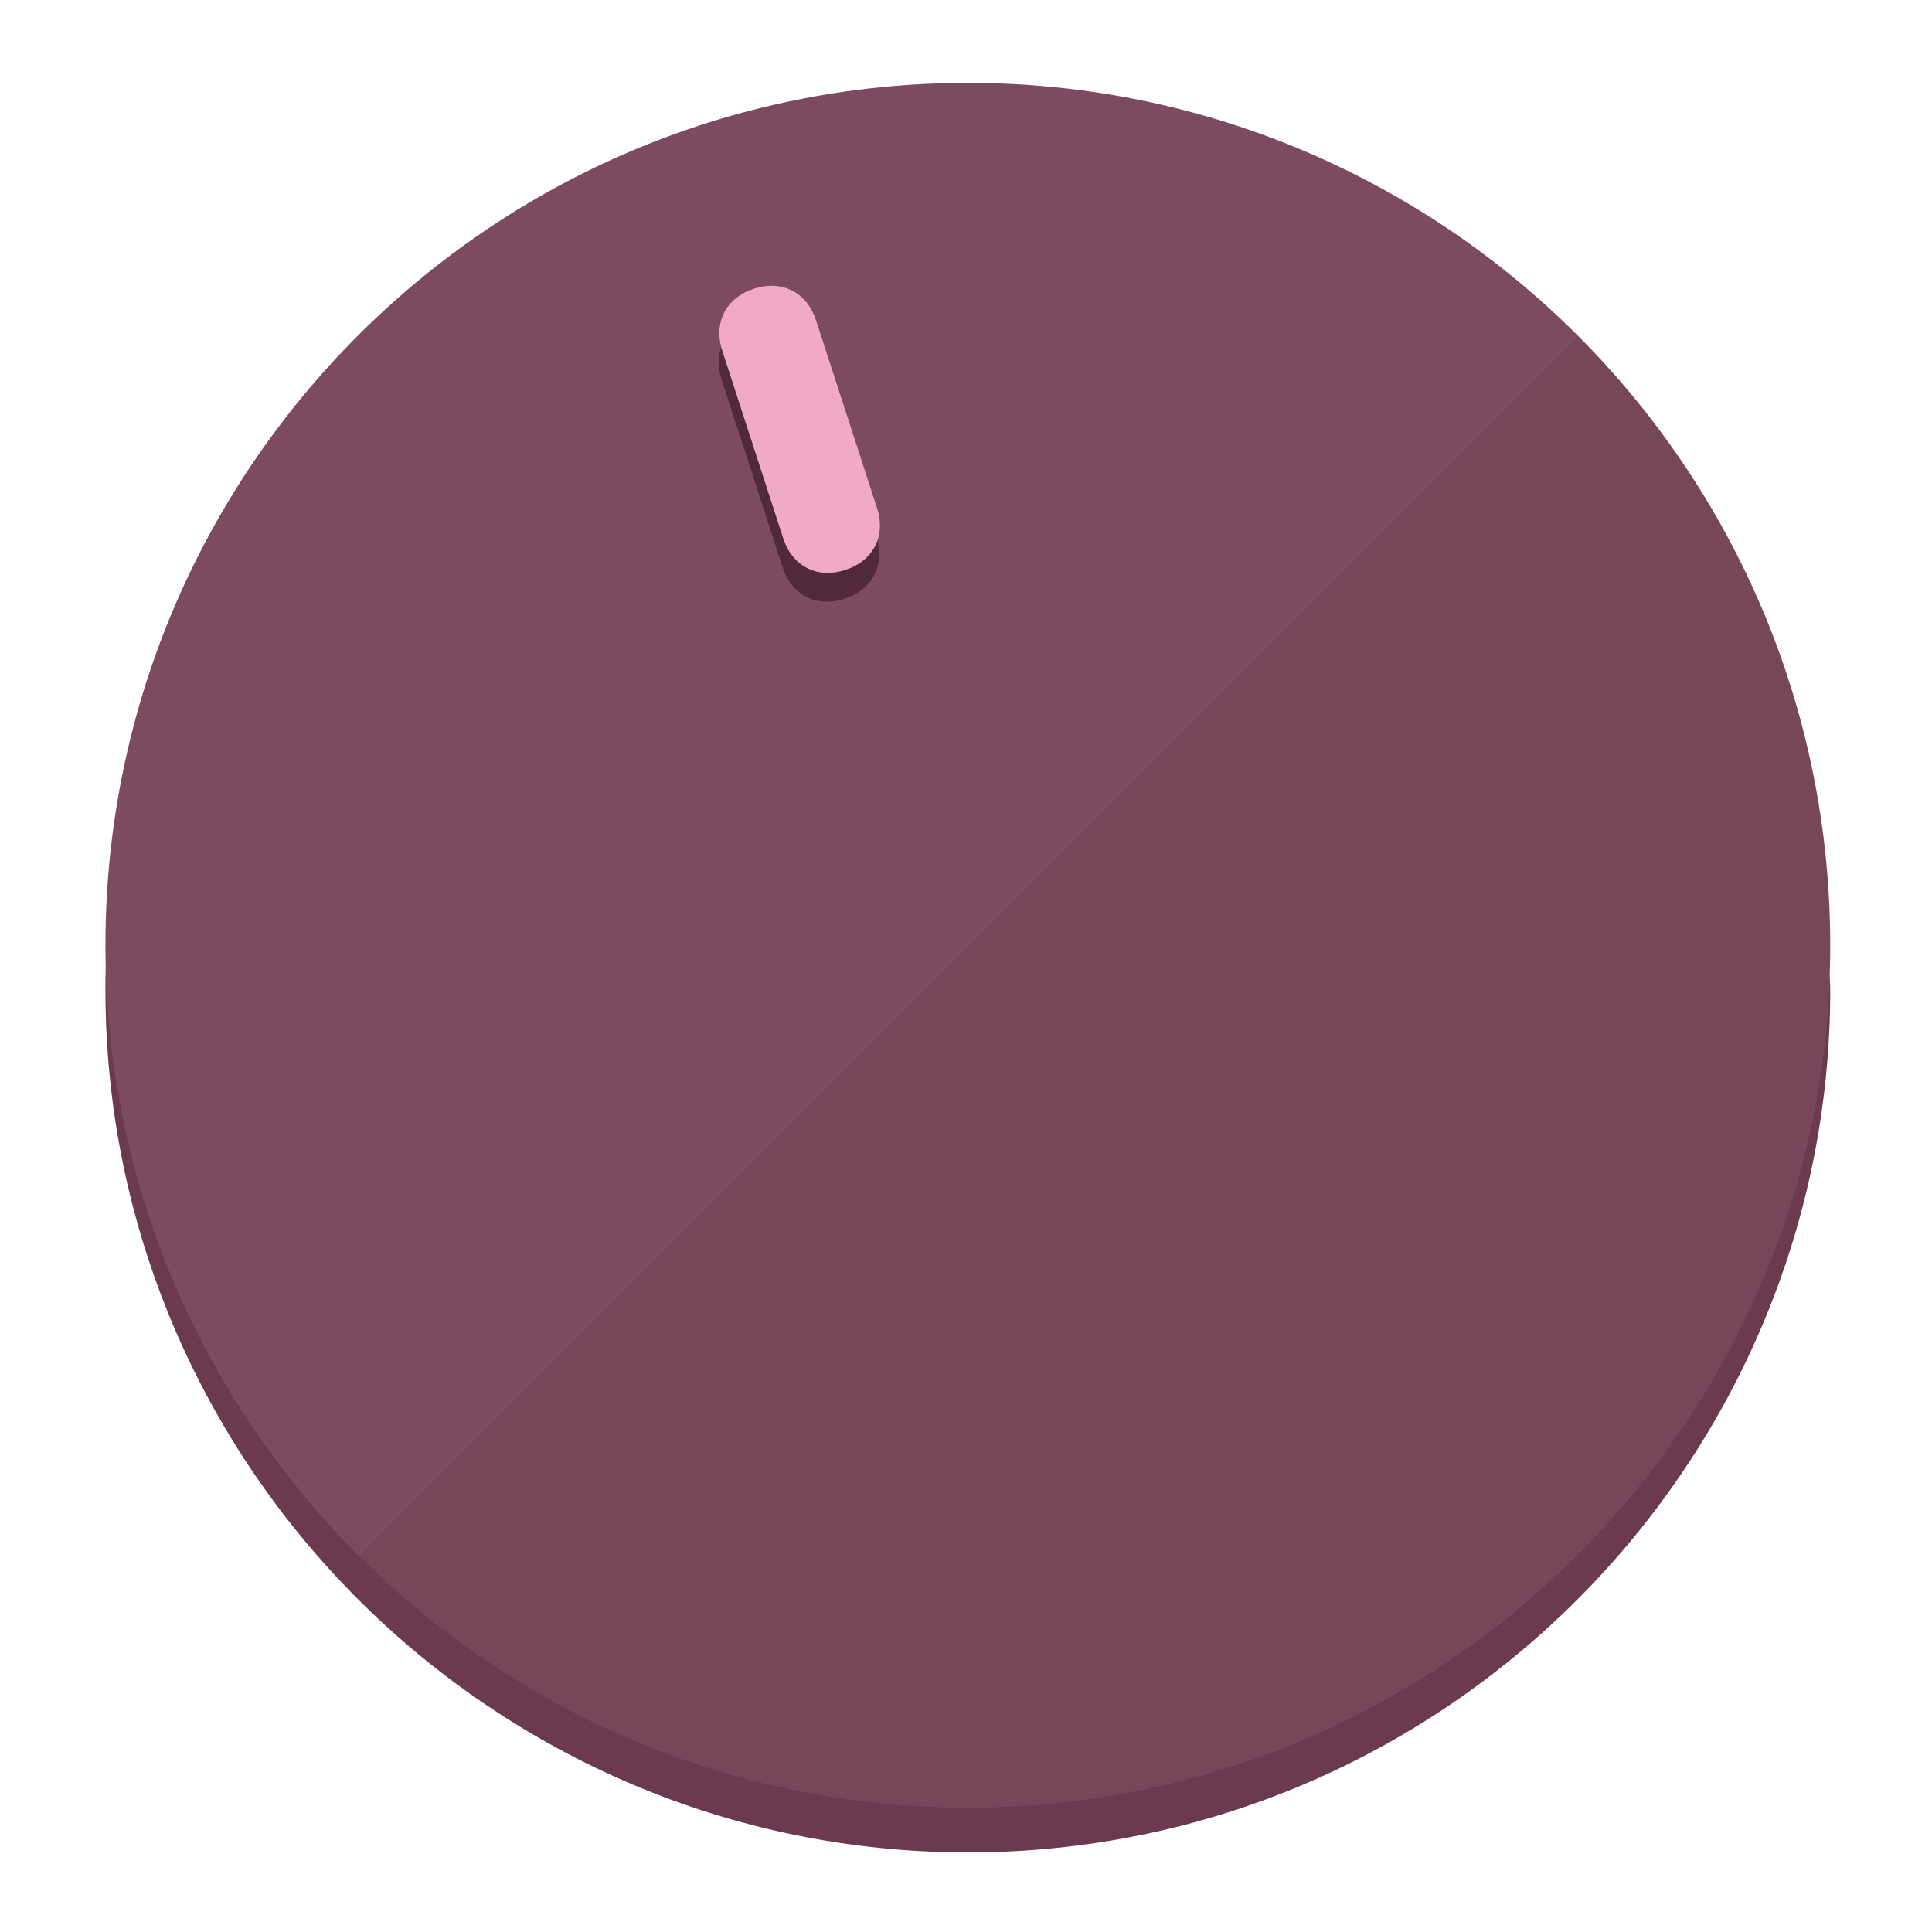
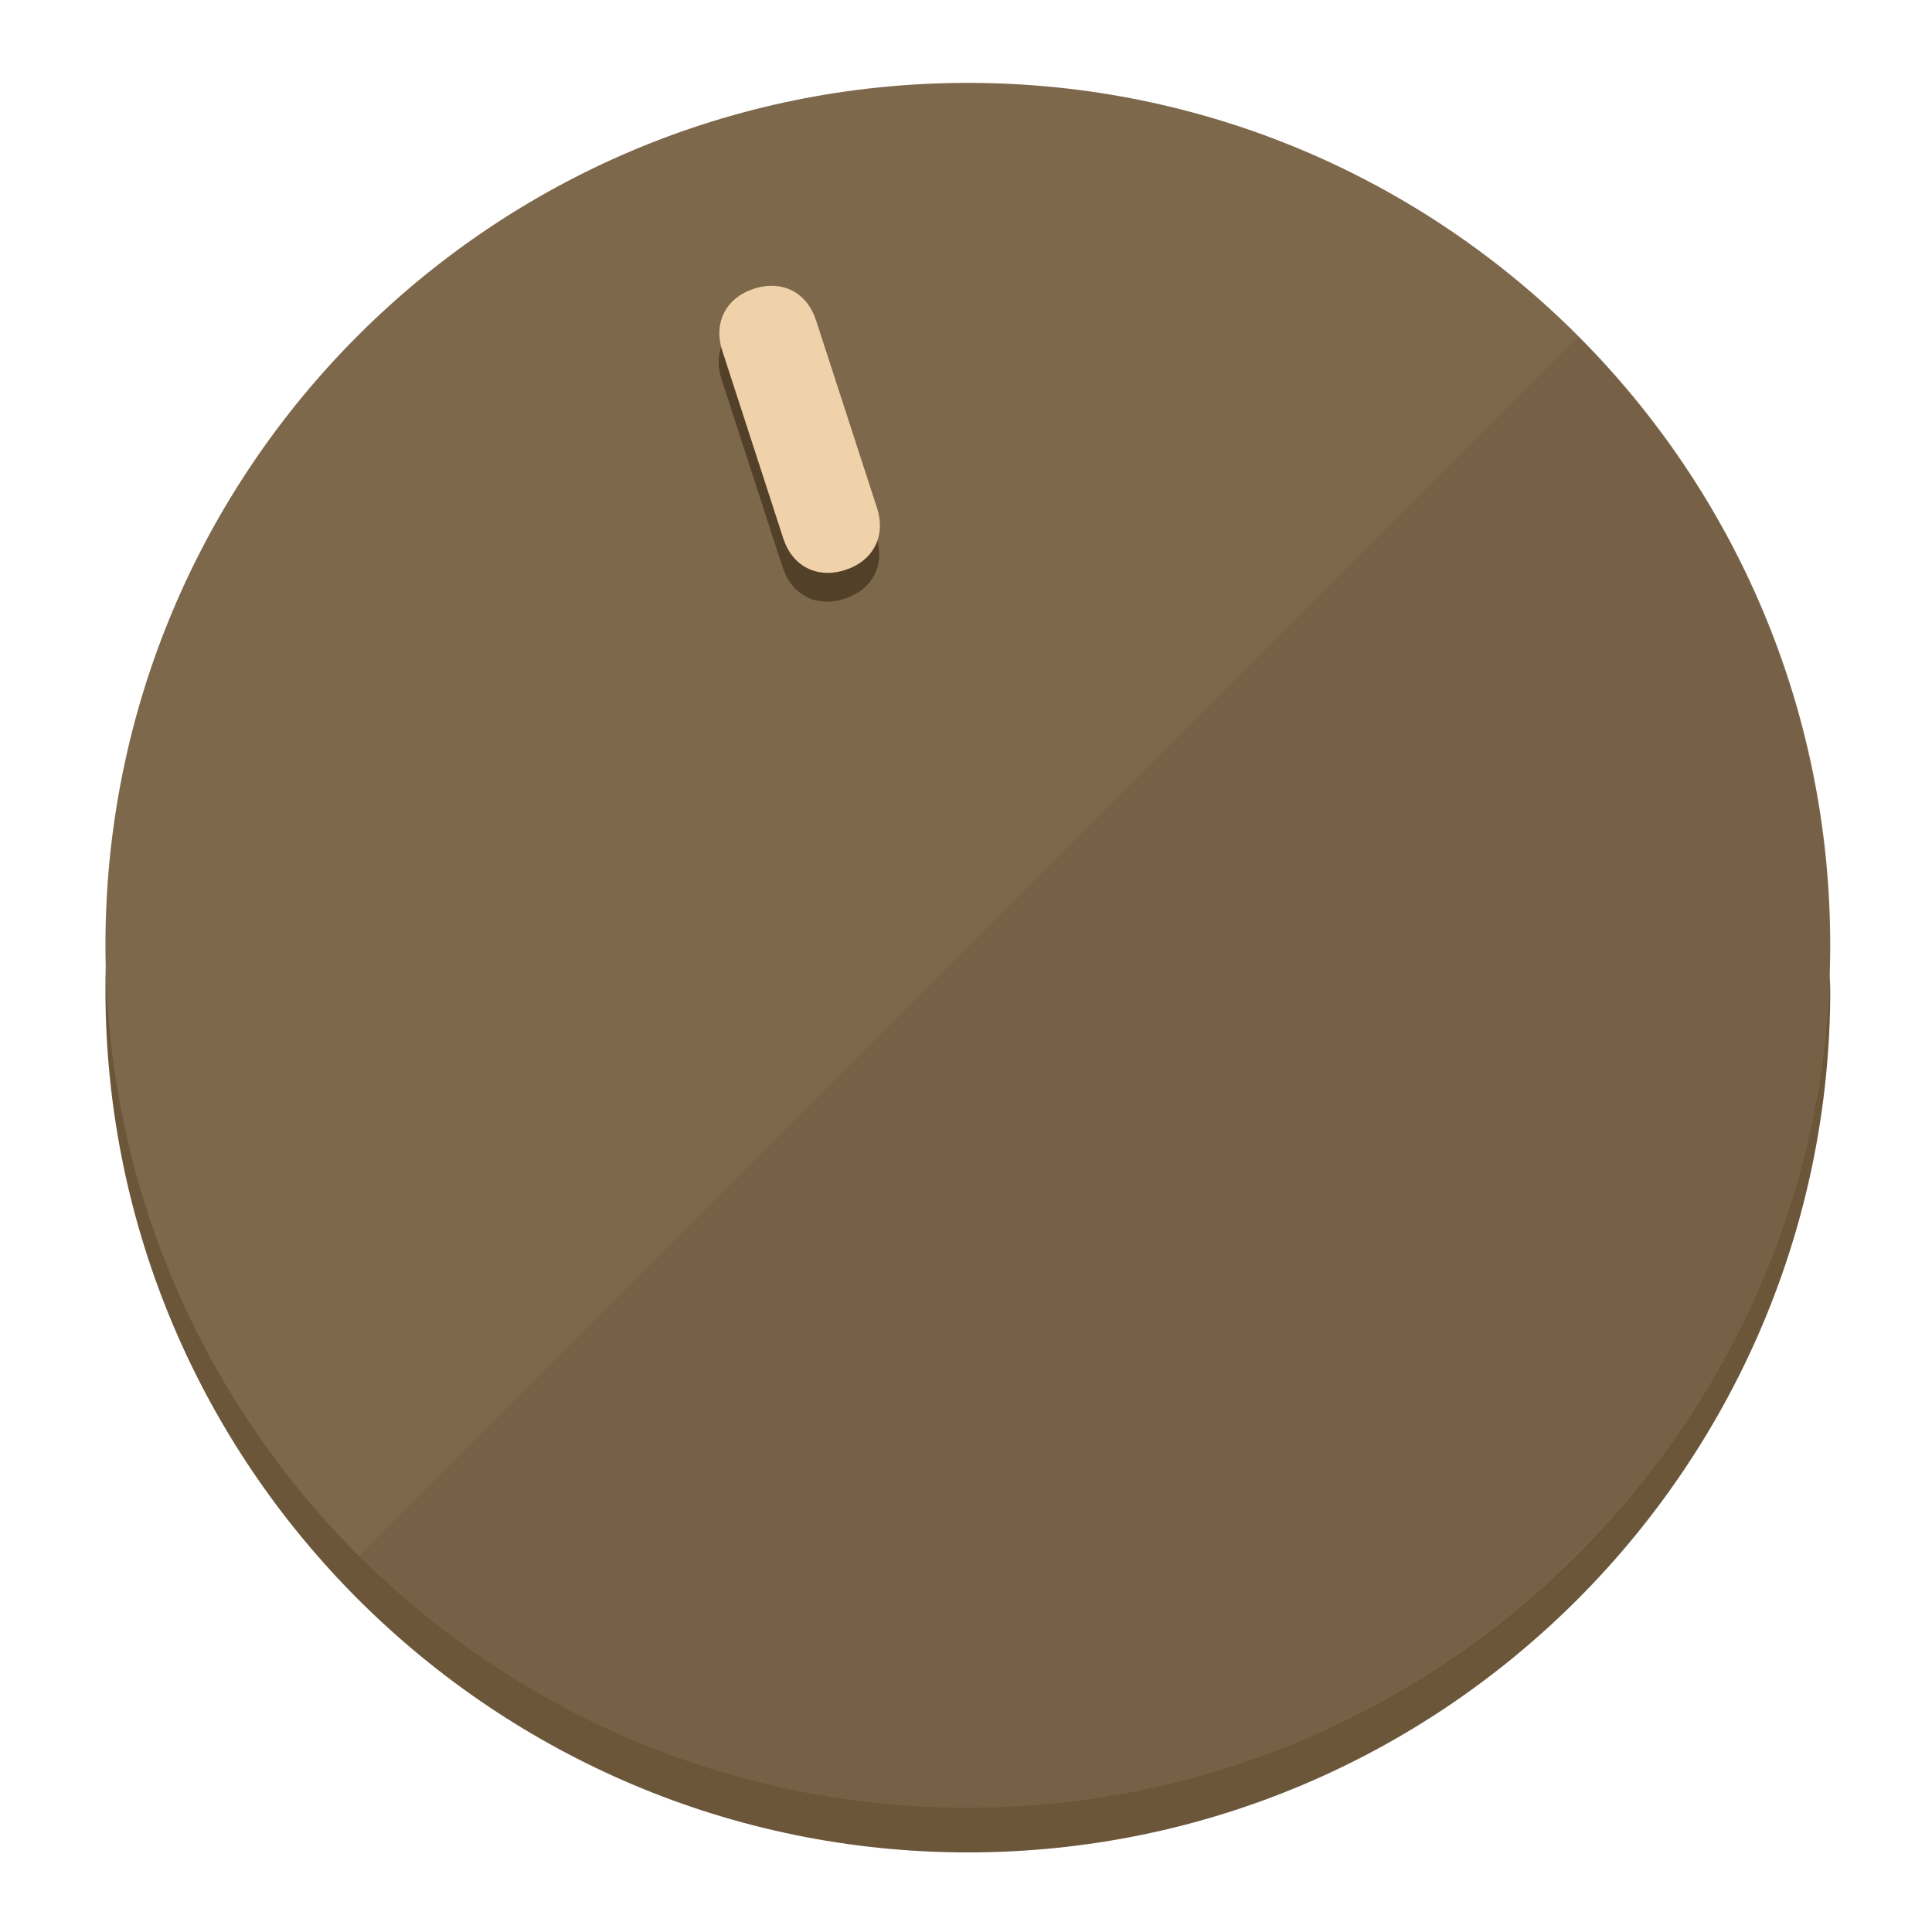
<svg xmlns="http://www.w3.org/2000/svg" height="120px" width="120px" version="1.1" id="Layer_1" viewBox="0 0 496.8 496.8" xml:space="preserve">
  <defs id="defs23" />
  <g id="g3158">
-     <path style="display:inline;fill:#6B3A4F;fill-opacity:1;stroke-width:1.584" d="m 248.875,445.92 c 116.582,0 212.89,-91.238 220.493,-205.286 0,5.069 1.267,8.87 1.267,13.939 0,121.651 -98.842,221.76 -221.76,221.76 -121.651,0 -221.76,-98.842 -221.76,-221.76 0,-5.069 0,-8.87 1.267,-13.939 7.603,114.048 103.91,205.286 220.493,205.286 z" id="path8" />
-     <circle style="display:inline;fill:#7D4B60;fill-opacity:1;stroke-width:1.584" cx="248.875" cy="243.071" r="221.76" id="circle12" />
-     <path style="display:inline;fill:#52293A;fill-opacity:0.154;stroke-width:1.587" d="m 405.744,86.606 c 86.308,86.308 86.308,227.193 0,313.5 -86.308,86.308 -227.193,86.308 -313.5,0" id="path14" />
+     <path style="display:inline;fill:#6B563A;fill-opacity:1;stroke-width:1.584" d="m 248.875,445.92 c 116.582,0 212.89,-91.238 220.493,-205.286 0,5.069 1.267,8.87 1.267,13.939 0,121.651 -98.842,221.76 -221.76,221.76 -121.651,0 -221.76,-98.842 -221.76,-221.76 0,-5.069 0,-8.87 1.267,-13.939 7.603,114.048 103.91,205.286 220.493,205.286 z" id="path8" />
+     <circle style="display:inline;fill:#7D684B;fill-opacity:1;stroke-width:1.584" cx="248.875" cy="243.071" r="221.76" id="circle12" />
+     <path style="display:inline;fill:#524029;fill-opacity:0.154;stroke-width:1.587" d="m 405.744,86.606 c 86.308,86.308 86.308,227.193 0,313.5 -86.308,86.308 -227.193,86.308 -313.5,0" id="path14" />
  </g>
  <g id="g3198">
    <circle style="display:none;fill:#000000;fill-opacity:0;stroke-width:1.584" cx="161.035" cy="308.441" r="221.76" id="circle12-3" transform="rotate(-18)" />
-     <path style="display:inline;fill:#52293A;fill-opacity:1;stroke-width:1.584" d="m 225.329,137.988 c 2.35,7.231 -0.905,13.618 -8.136,15.968 v 0 c -7.231,2.35 -13.618,-0.905 -15.968,-8.136 L 185.562,97.613 c -2.349,-7.231 0.905,-13.618 8.136,-15.968 v 0 c 7.231,-2.35 13.618,0.905 15.968,8.136 z" id="path3789" />
-     <path style="display:inline;fill:#F0AAC7;stroke-width:1.584" d="m 225.506,130.588 c 2.35,7.231 -0.905,13.618 -8.136,15.968 v 0 c -7.231,2.35 -13.618,-0.905 -15.968,-8.136 L 185.739,90.213 c -2.35,-7.231 0.905,-13.618 8.136,-15.968 v 0 c 7.231,-2.35 13.618,0.905 15.968,8.136 z" id="path915" />
+     <path style="display:inline;fill:#524029;fill-opacity:1;stroke-width:1.584" d="m 225.329,137.988 c 2.35,7.231 -0.905,13.618 -8.136,15.968 v 0 c -7.231,2.35 -13.618,-0.905 -15.968,-8.136 L 185.562,97.613 c -2.349,-7.231 0.905,-13.618 8.136,-15.968 v 0 c 7.231,-2.35 13.618,0.905 15.968,8.136 z" id="path3789" />
+     <path style="display:inline;fill:#F0D2AA;stroke-width:1.584" d="m 225.506,130.588 c 2.35,7.231 -0.905,13.618 -8.136,15.968 v 0 c -7.231,2.35 -13.618,-0.905 -15.968,-8.136 L 185.739,90.213 c -2.35,-7.231 0.905,-13.618 8.136,-15.968 v 0 c 7.231,-2.35 13.618,0.905 15.968,8.136 z" id="path915" />
  </g>
</svg>
